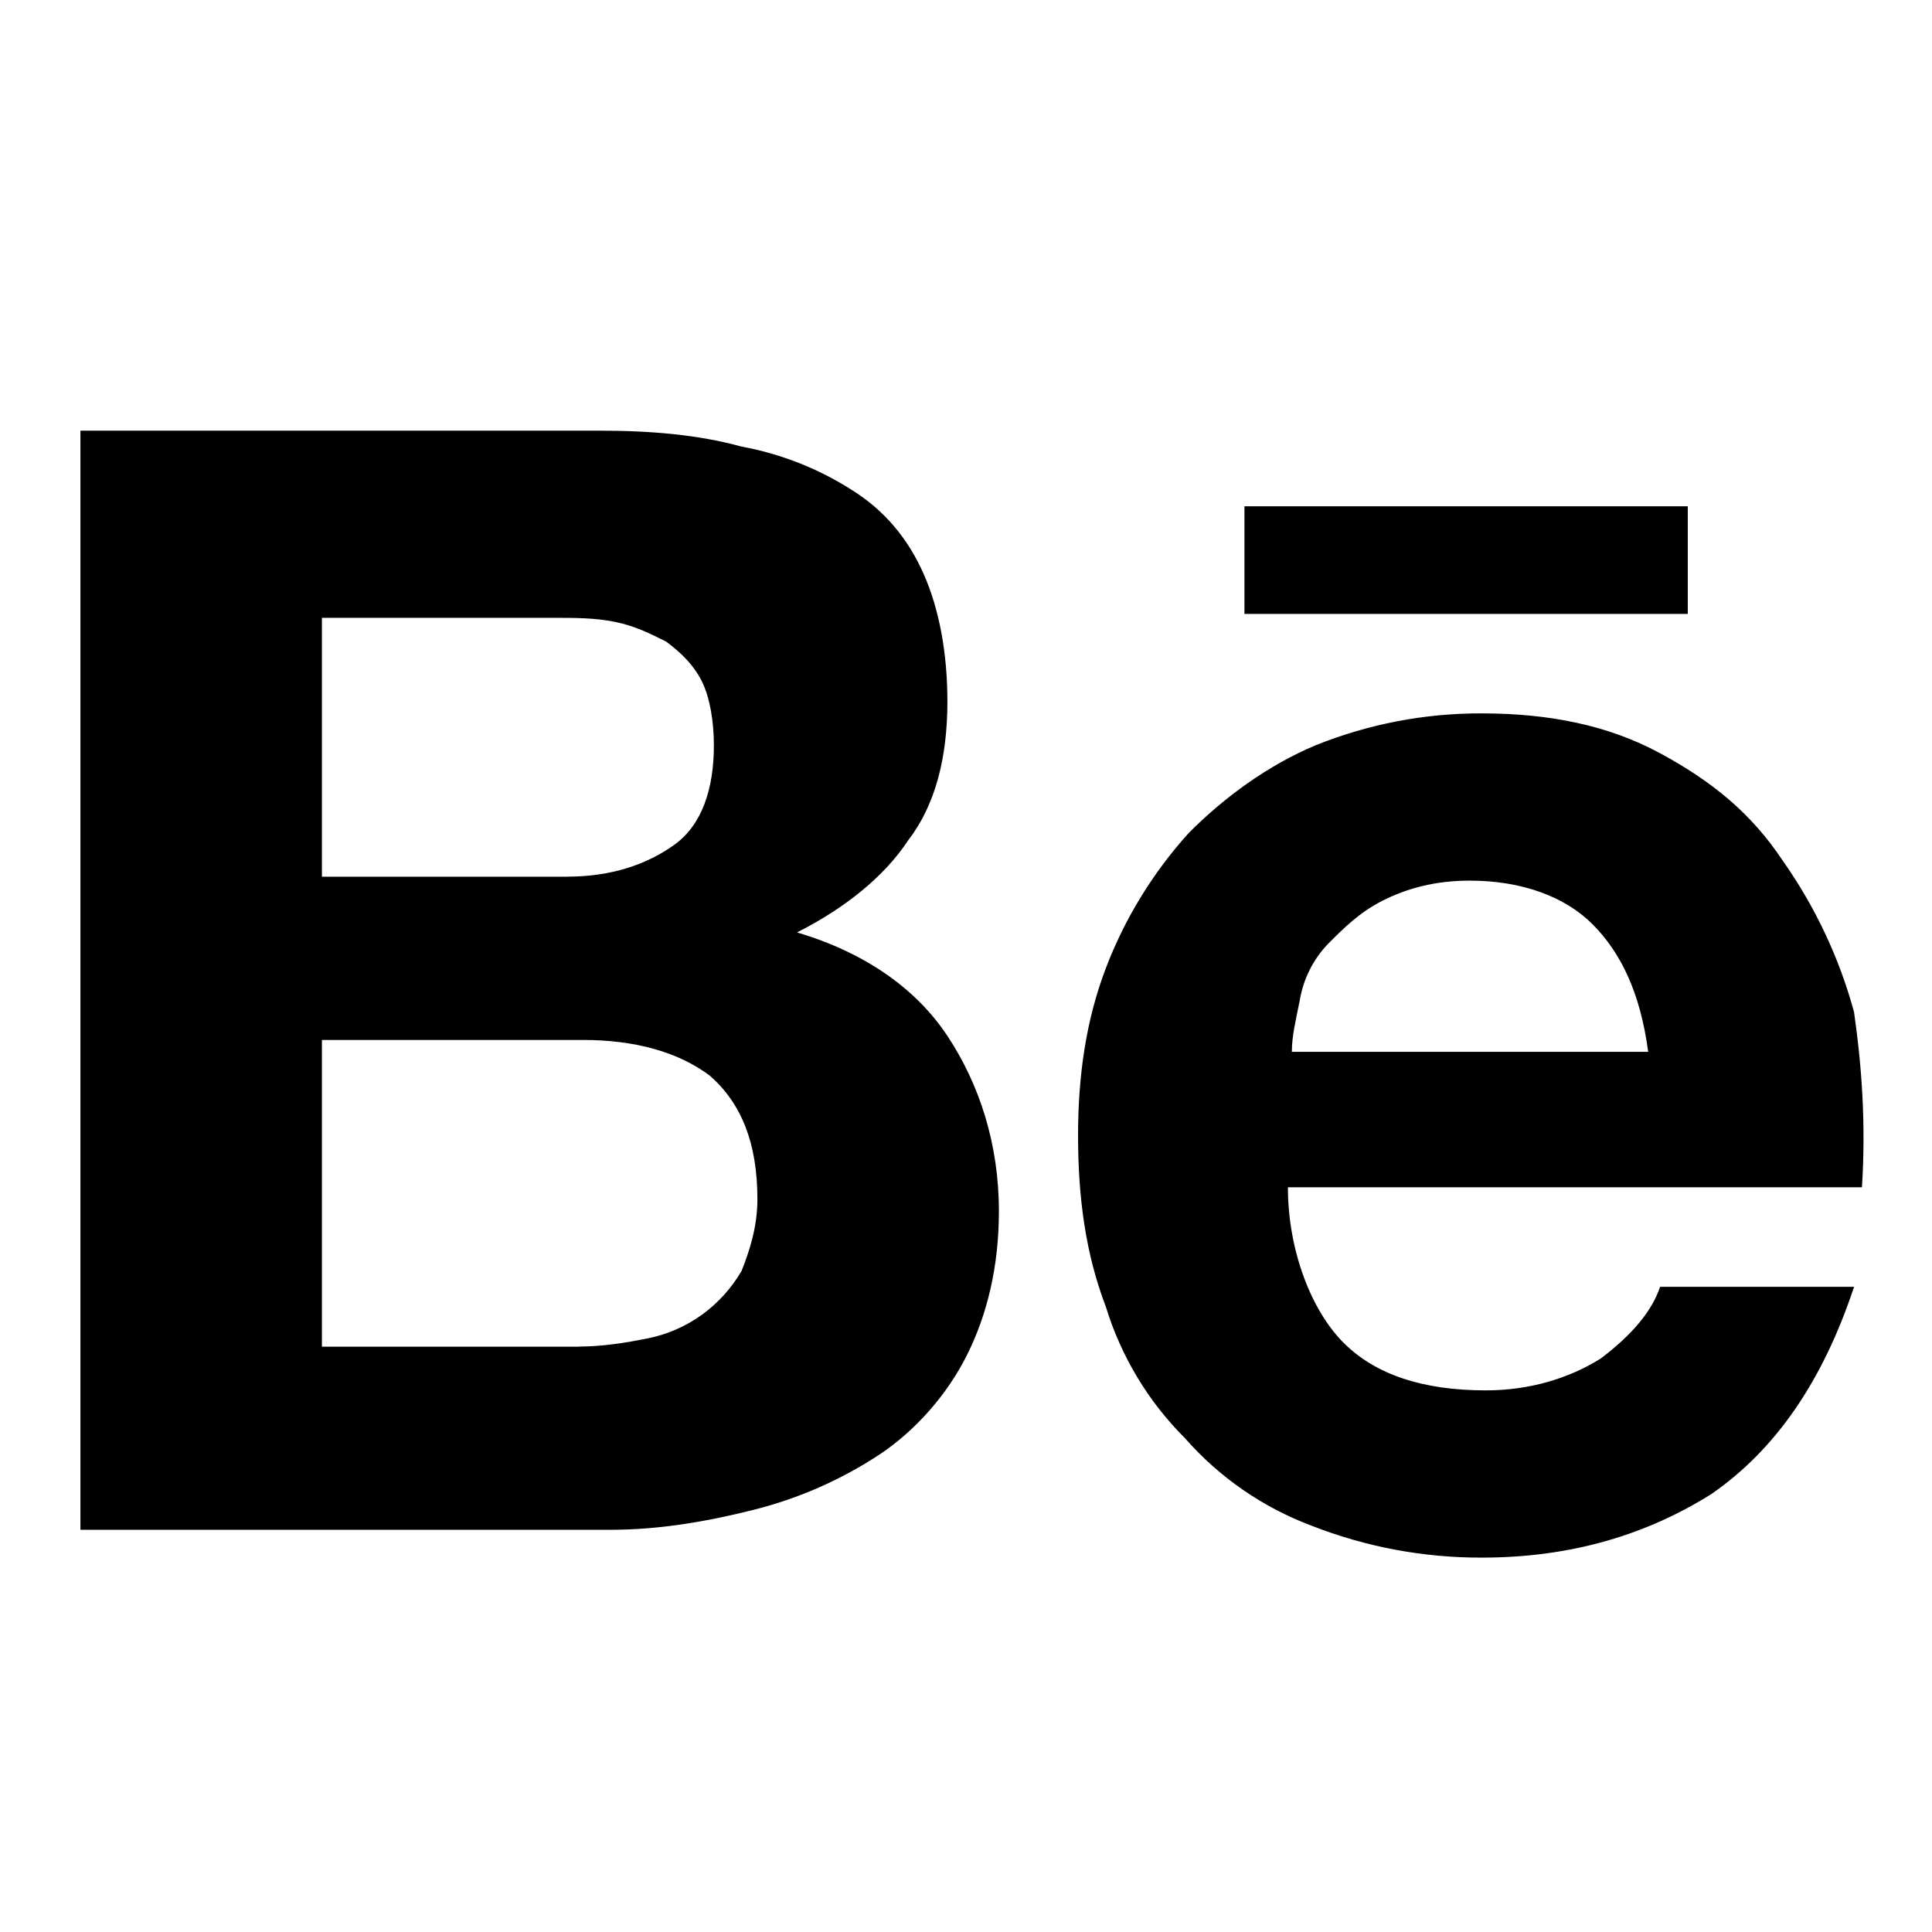
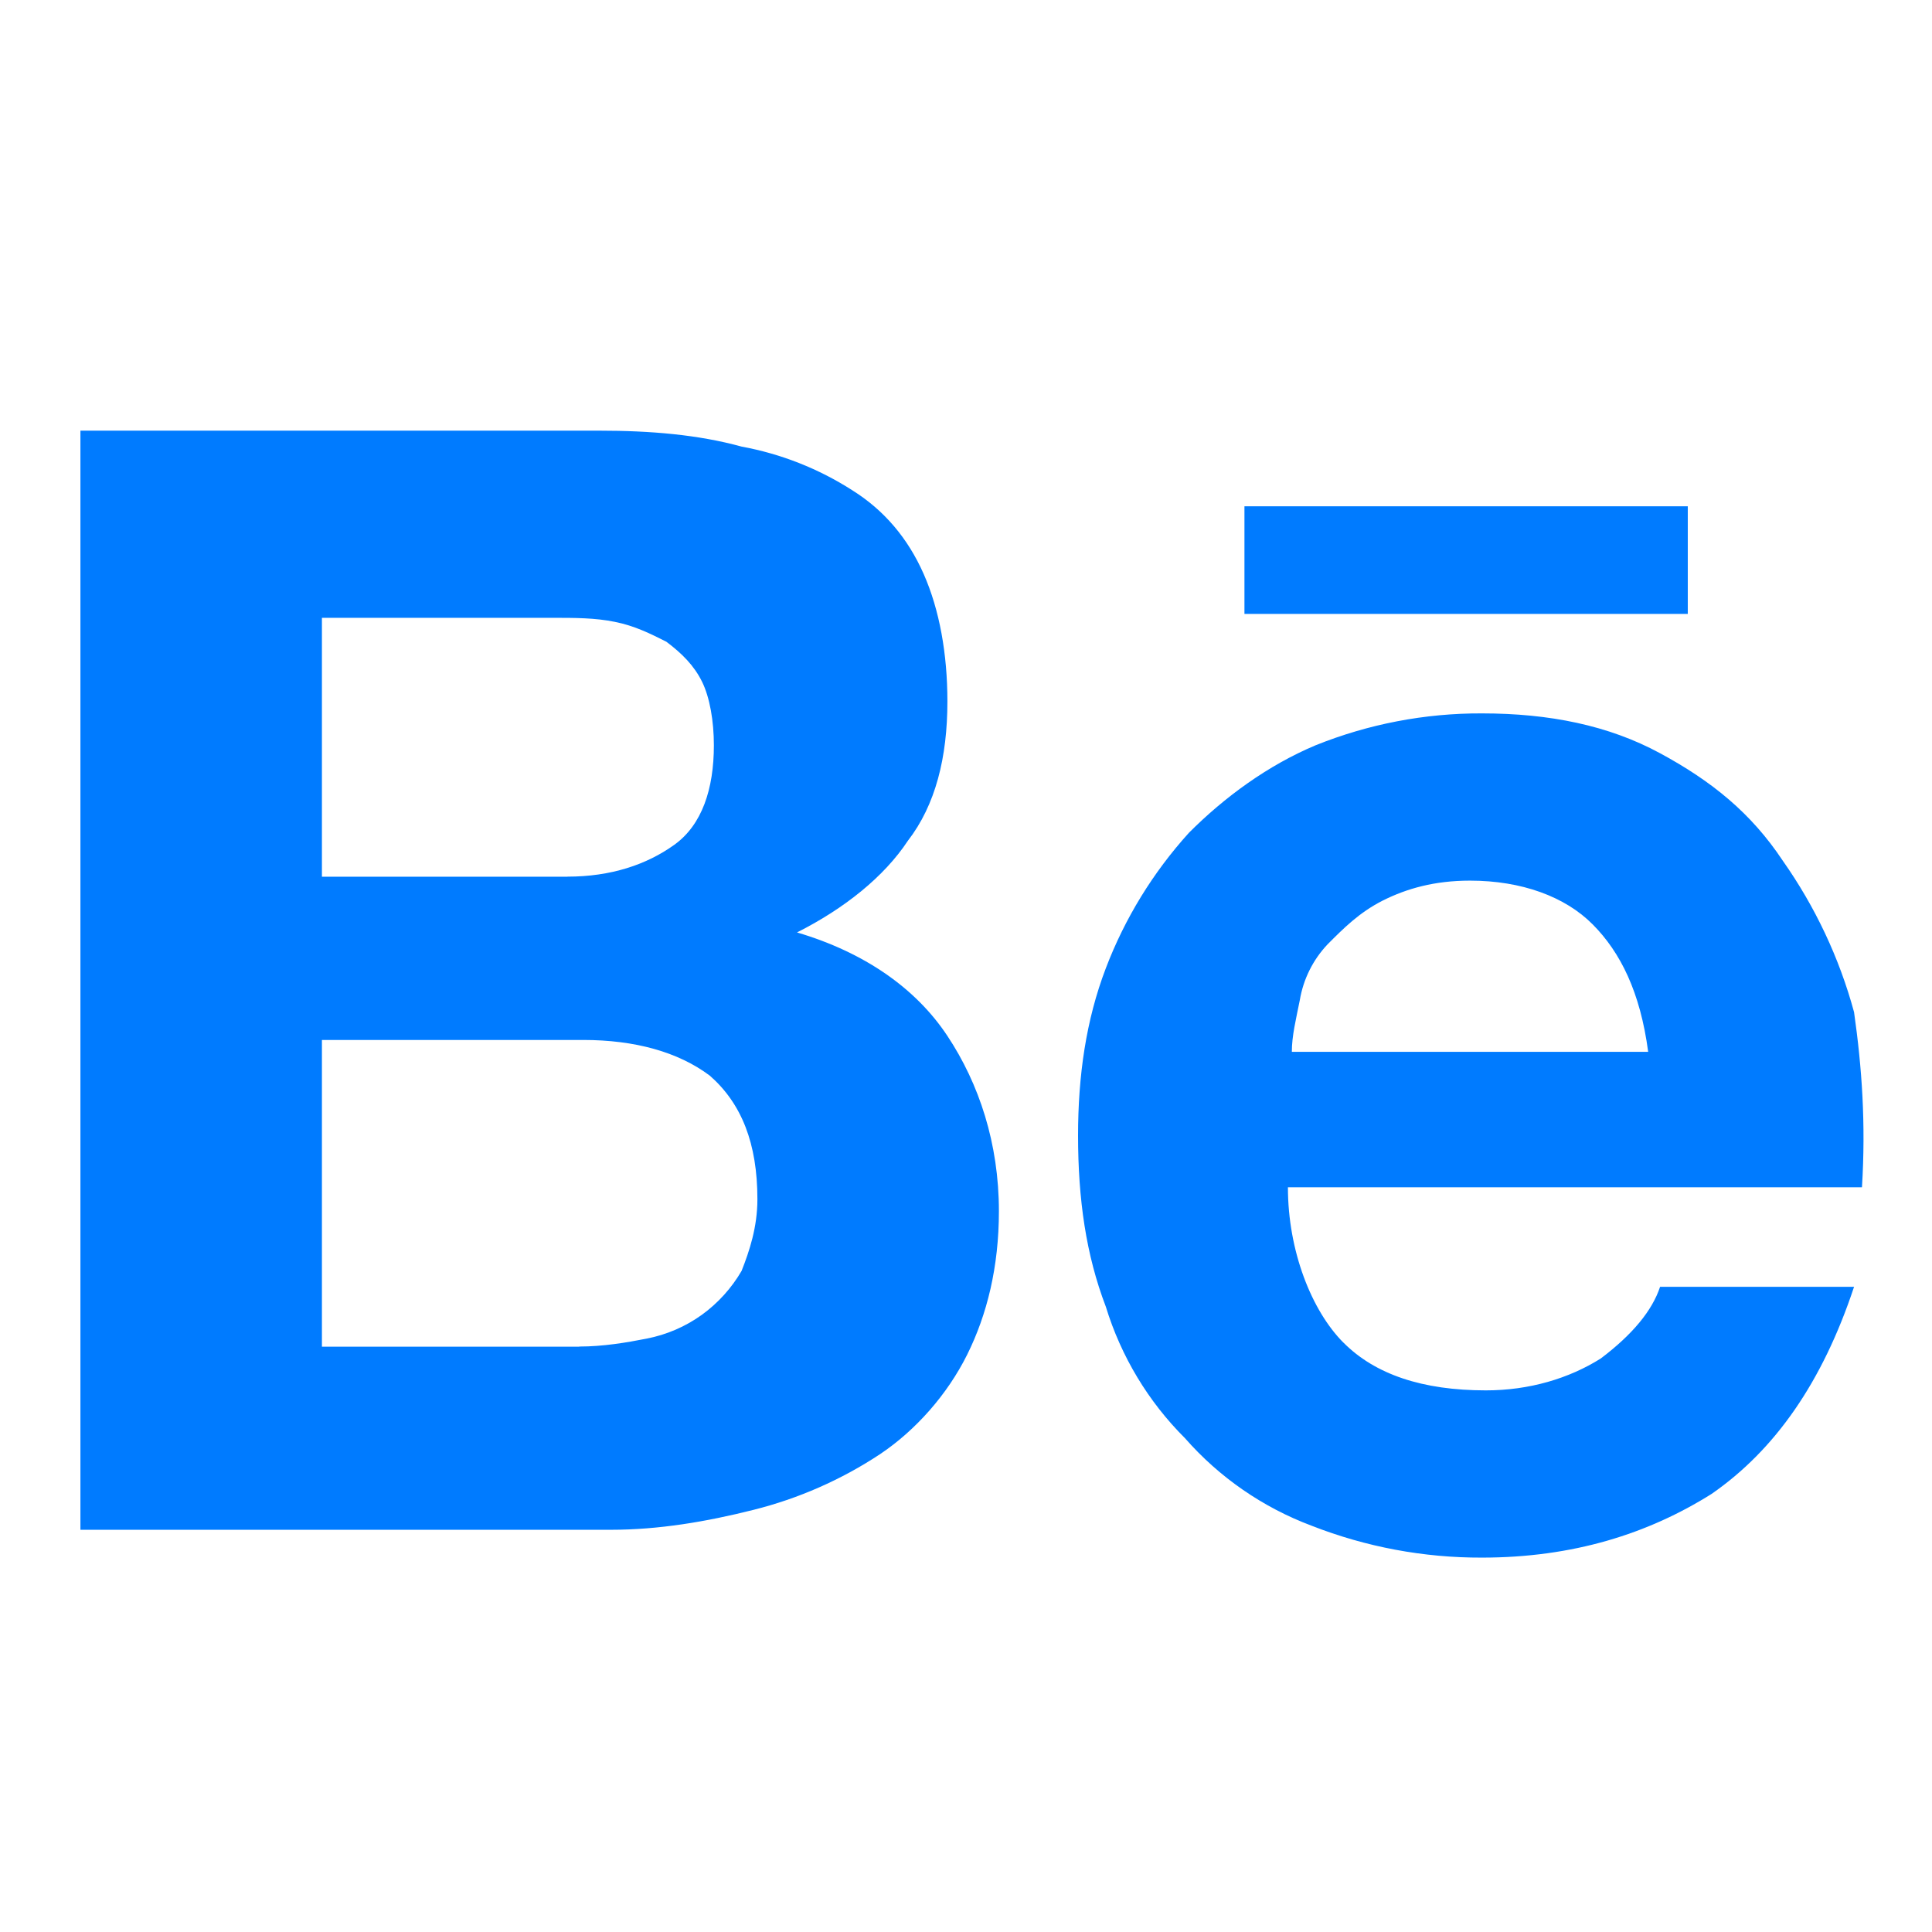
<svg xmlns="http://www.w3.org/2000/svg" width="32" height="32" viewBox="0 0 32 32" fill="none">
-   <path d="M9.923 7.133C10.775 7.133 11.563 7.199 12.283 7.397C12.936 7.517 13.56 7.763 14.119 8.122C14.644 8.451 15.037 8.914 15.299 9.507C15.561 10.101 15.692 10.828 15.692 11.618C15.692 12.542 15.496 13.333 15.037 13.926C14.644 14.521 13.988 15.047 13.201 15.444C14.316 15.774 15.168 16.367 15.692 17.158C16.217 17.95 16.545 18.939 16.545 20.061C16.545 20.985 16.348 21.776 16.02 22.436C15.692 23.096 15.168 23.689 14.577 24.085C13.936 24.509 13.226 24.821 12.48 25.008C11.693 25.206 10.907 25.338 10.12 25.338H1.332V7.133H9.923ZM9.397 14.52C10.119 14.52 10.709 14.322 11.168 13.993C11.627 13.664 11.824 13.069 11.824 12.344C11.824 11.947 11.757 11.552 11.627 11.289C11.496 11.025 11.299 10.826 11.037 10.629C10.775 10.497 10.512 10.365 10.184 10.3C9.856 10.233 9.529 10.233 9.135 10.233H5.332V14.521H9.399L9.397 14.52ZM9.595 22.303C9.988 22.303 10.381 22.237 10.709 22.172C11.04 22.108 11.354 21.973 11.627 21.776C11.894 21.582 12.117 21.335 12.283 21.05C12.413 20.721 12.545 20.325 12.545 19.863C12.545 18.939 12.283 18.279 11.759 17.818C11.233 17.422 10.512 17.225 9.66 17.225H5.332V22.305H9.595V22.303ZM22.251 22.237C22.775 22.765 23.561 23.029 24.611 23.029C25.332 23.029 25.988 22.831 26.512 22.502C27.037 22.106 27.365 21.71 27.496 21.314H30.709C30.184 22.897 29.397 24.018 28.349 24.744C27.299 25.404 26.053 25.799 24.545 25.799C23.581 25.802 22.624 25.623 21.725 25.271C20.917 24.968 20.196 24.47 19.627 23.821C19.018 23.214 18.568 22.466 18.316 21.643C17.988 20.786 17.856 19.863 17.856 18.808C17.856 17.818 17.988 16.895 18.316 16.037C18.631 15.21 19.098 14.45 19.692 13.794C20.283 13.201 21.004 12.674 21.791 12.344C22.666 11.992 23.602 11.812 24.545 11.816C25.66 11.816 26.644 12.014 27.496 12.476C28.349 12.937 29.004 13.465 29.529 14.257C30.065 15.018 30.465 15.866 30.709 16.764C30.84 17.686 30.905 18.61 30.84 19.665H21.332C21.332 20.721 21.725 21.71 22.251 22.238V22.237ZM26.381 15.312C25.923 14.85 25.201 14.586 24.348 14.586C23.759 14.586 23.299 14.718 22.905 14.915C22.512 15.114 22.251 15.378 21.988 15.642C21.747 15.897 21.587 16.218 21.529 16.565C21.463 16.895 21.397 17.158 21.397 17.422H27.299C27.168 16.433 26.84 15.774 26.381 15.312ZM20.611 8.386H27.955V10.168H20.612V8.386H20.611Z" fill="black" />
+   <path d="M9.923 7.133C10.775 7.133 11.563 7.199 12.283 7.397C12.936 7.517 13.56 7.763 14.119 8.122C14.644 8.451 15.037 8.914 15.299 9.507C15.561 10.101 15.692 10.828 15.692 11.618C15.692 12.542 15.496 13.333 15.037 13.926C14.644 14.521 13.988 15.047 13.201 15.444C14.316 15.774 15.168 16.367 15.692 17.158C16.217 17.95 16.545 18.939 16.545 20.061C16.545 20.985 16.348 21.776 16.02 22.436C15.692 23.096 15.168 23.689 14.577 24.085C13.936 24.509 13.226 24.821 12.48 25.008C11.693 25.206 10.907 25.338 10.12 25.338H1.332V7.133H9.923ZM9.397 14.52C10.119 14.52 10.709 14.322 11.168 13.993C11.627 13.664 11.824 13.069 11.824 12.344C11.824 11.947 11.757 11.552 11.627 11.289C11.496 11.025 11.299 10.826 11.037 10.629C10.775 10.497 10.512 10.365 10.184 10.3C9.856 10.233 9.529 10.233 9.135 10.233H5.332V14.521H9.399L9.397 14.52ZM9.595 22.303C9.988 22.303 10.381 22.237 10.709 22.172C11.04 22.108 11.354 21.973 11.627 21.776C11.894 21.582 12.117 21.335 12.283 21.05C12.413 20.721 12.545 20.325 12.545 19.863C12.545 18.939 12.283 18.279 11.759 17.818C11.233 17.422 10.512 17.225 9.66 17.225H5.332V22.305H9.595V22.303ZM22.251 22.237C22.775 22.765 23.561 23.029 24.611 23.029C25.332 23.029 25.988 22.831 26.512 22.502C27.037 22.106 27.365 21.71 27.496 21.314H30.709C30.184 22.897 29.397 24.018 28.349 24.744C27.299 25.404 26.053 25.799 24.545 25.799C23.581 25.802 22.624 25.623 21.725 25.271C20.917 24.968 20.196 24.47 19.627 23.821C19.018 23.214 18.568 22.466 18.316 21.643C17.988 20.786 17.856 19.863 17.856 18.808C17.856 17.818 17.988 16.895 18.316 16.037C18.631 15.21 19.098 14.45 19.692 13.794C20.283 13.201 21.004 12.674 21.791 12.344C22.666 11.992 23.602 11.812 24.545 11.816C25.66 11.816 26.644 12.014 27.496 12.476C28.349 12.937 29.004 13.465 29.529 14.257C30.065 15.018 30.465 15.866 30.709 16.764C30.84 17.686 30.905 18.61 30.84 19.665H21.332C21.332 20.721 21.725 21.71 22.251 22.238V22.237ZM26.381 15.312C25.923 14.85 25.201 14.586 24.348 14.586C23.759 14.586 23.299 14.718 22.905 14.915C22.512 15.114 22.251 15.378 21.988 15.642C21.747 15.897 21.587 16.218 21.529 16.565C21.463 16.895 21.397 17.158 21.397 17.422H27.299C27.168 16.433 26.84 15.774 26.381 15.312V15.312ZM20.611 8.386H27.955V10.168H20.612V8.386H20.611Z" fill="#007BFF" />
</svg>
